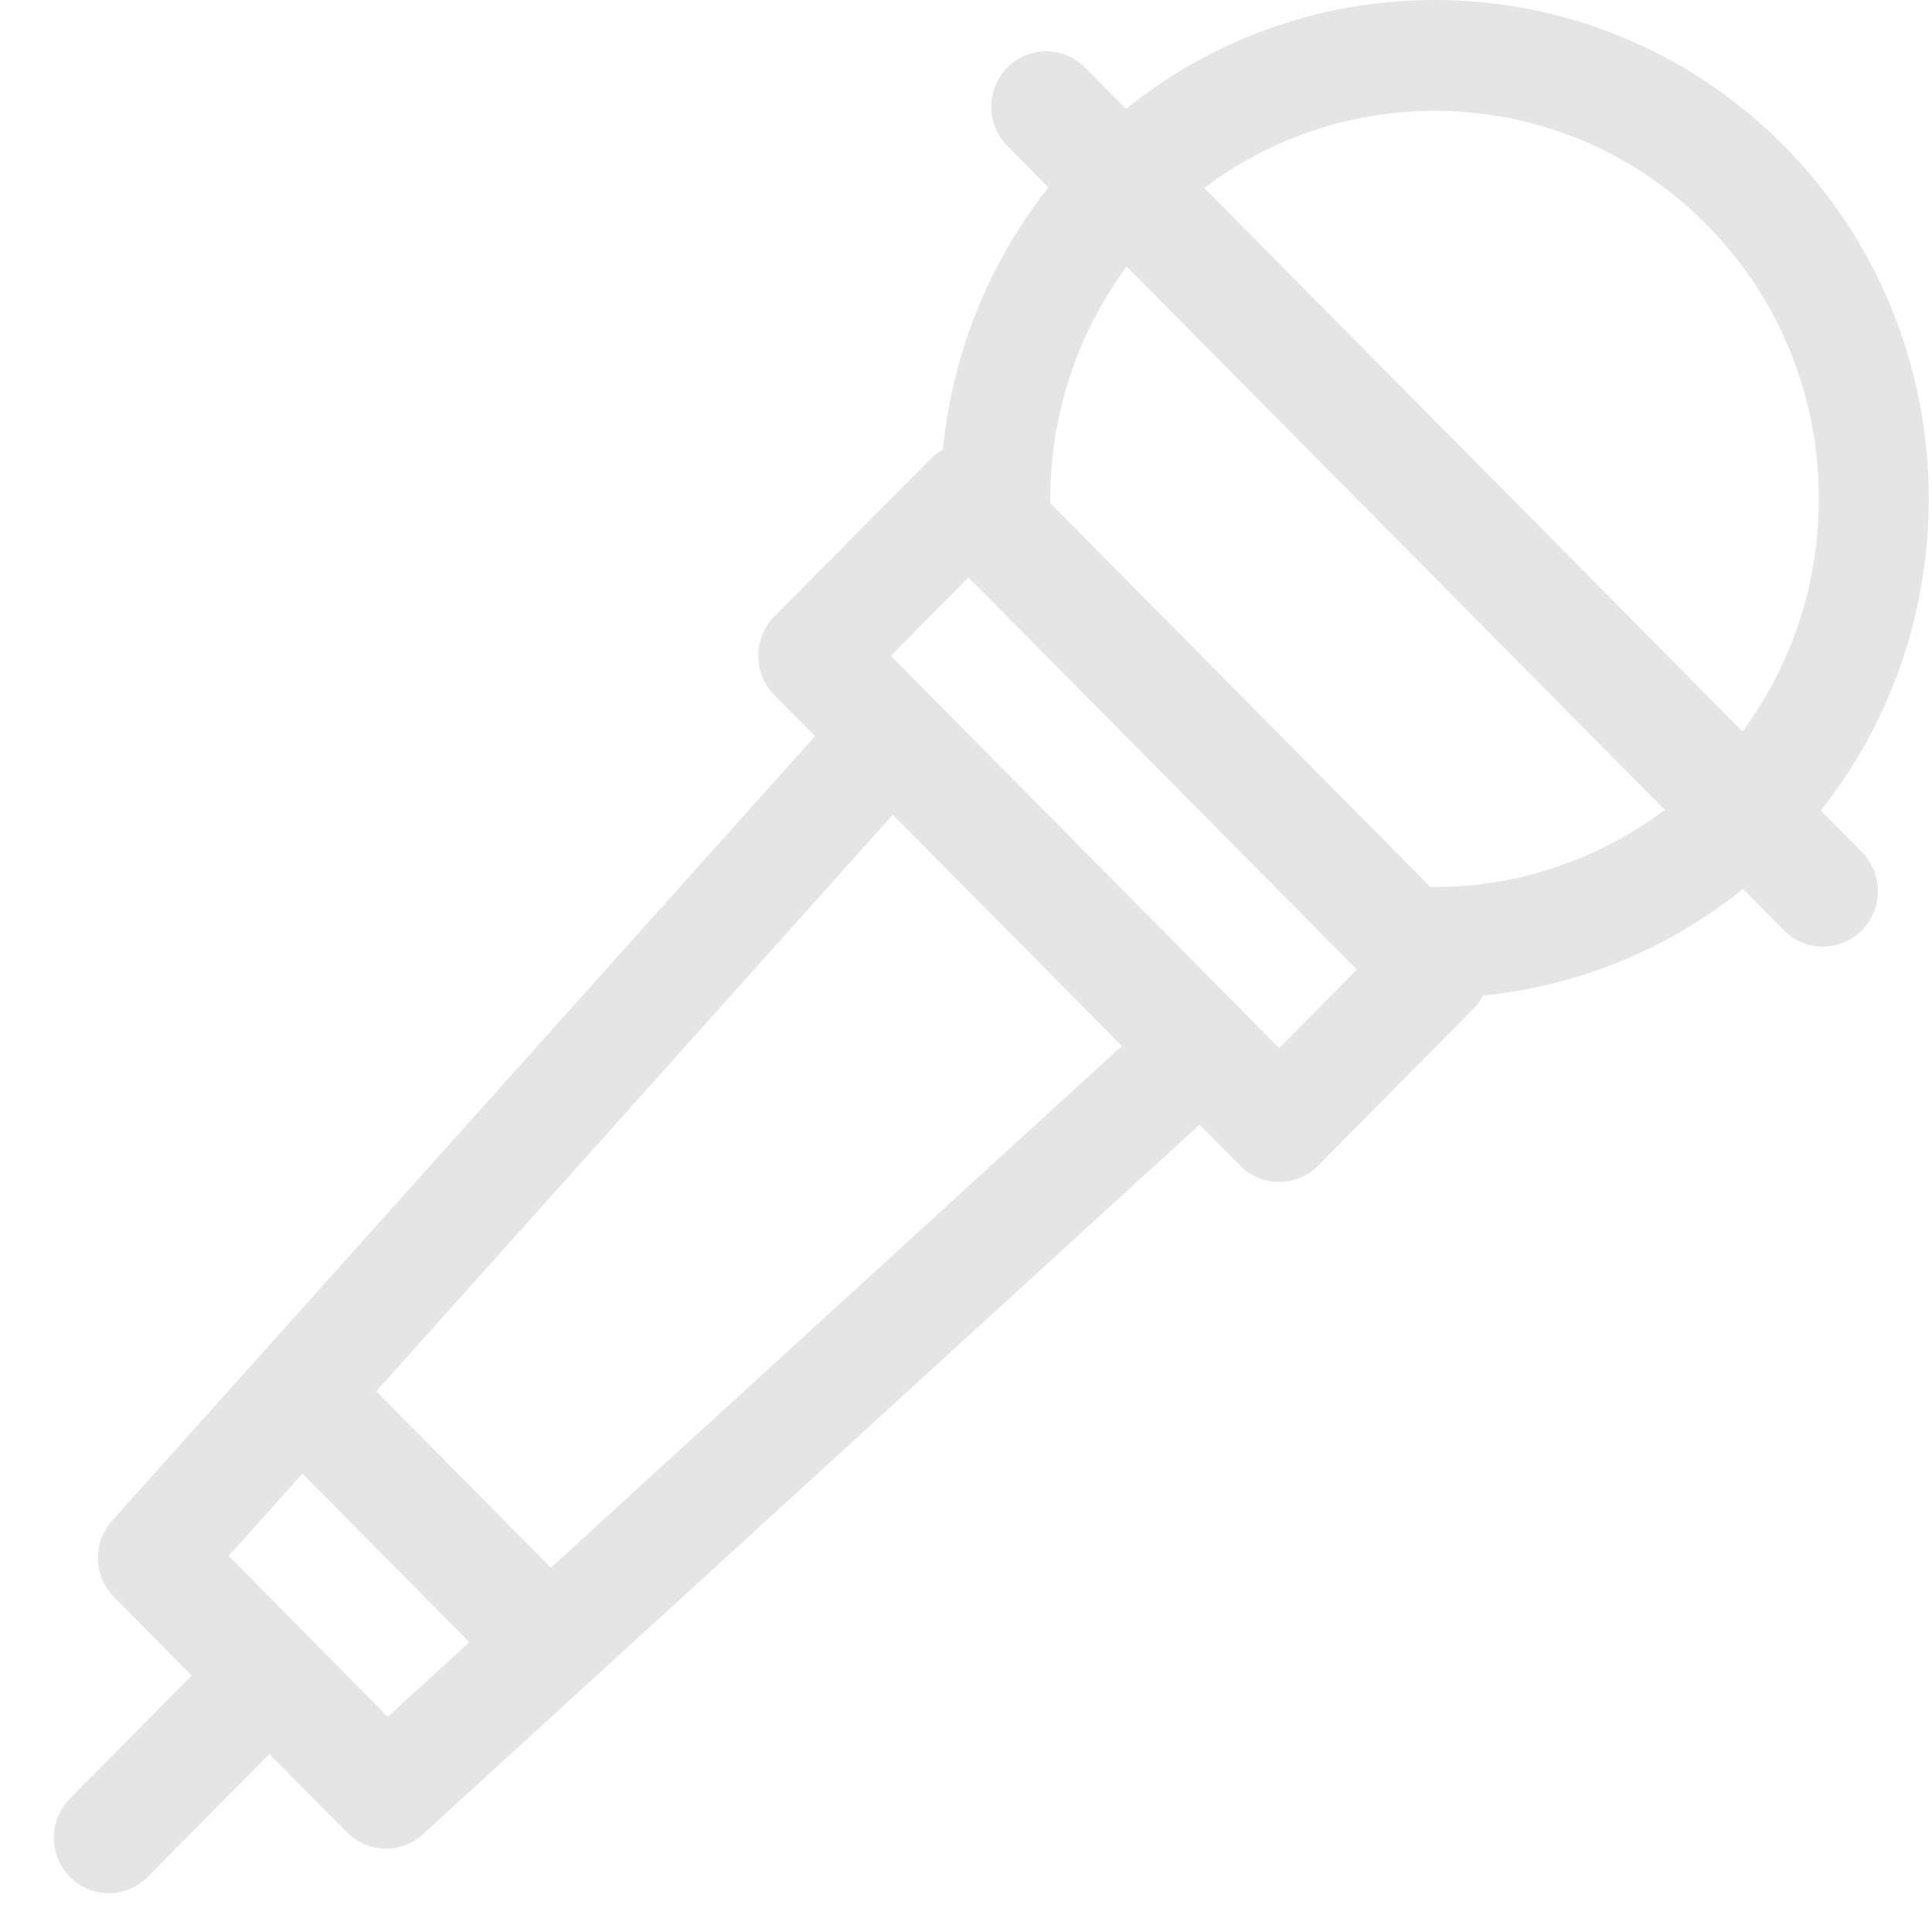
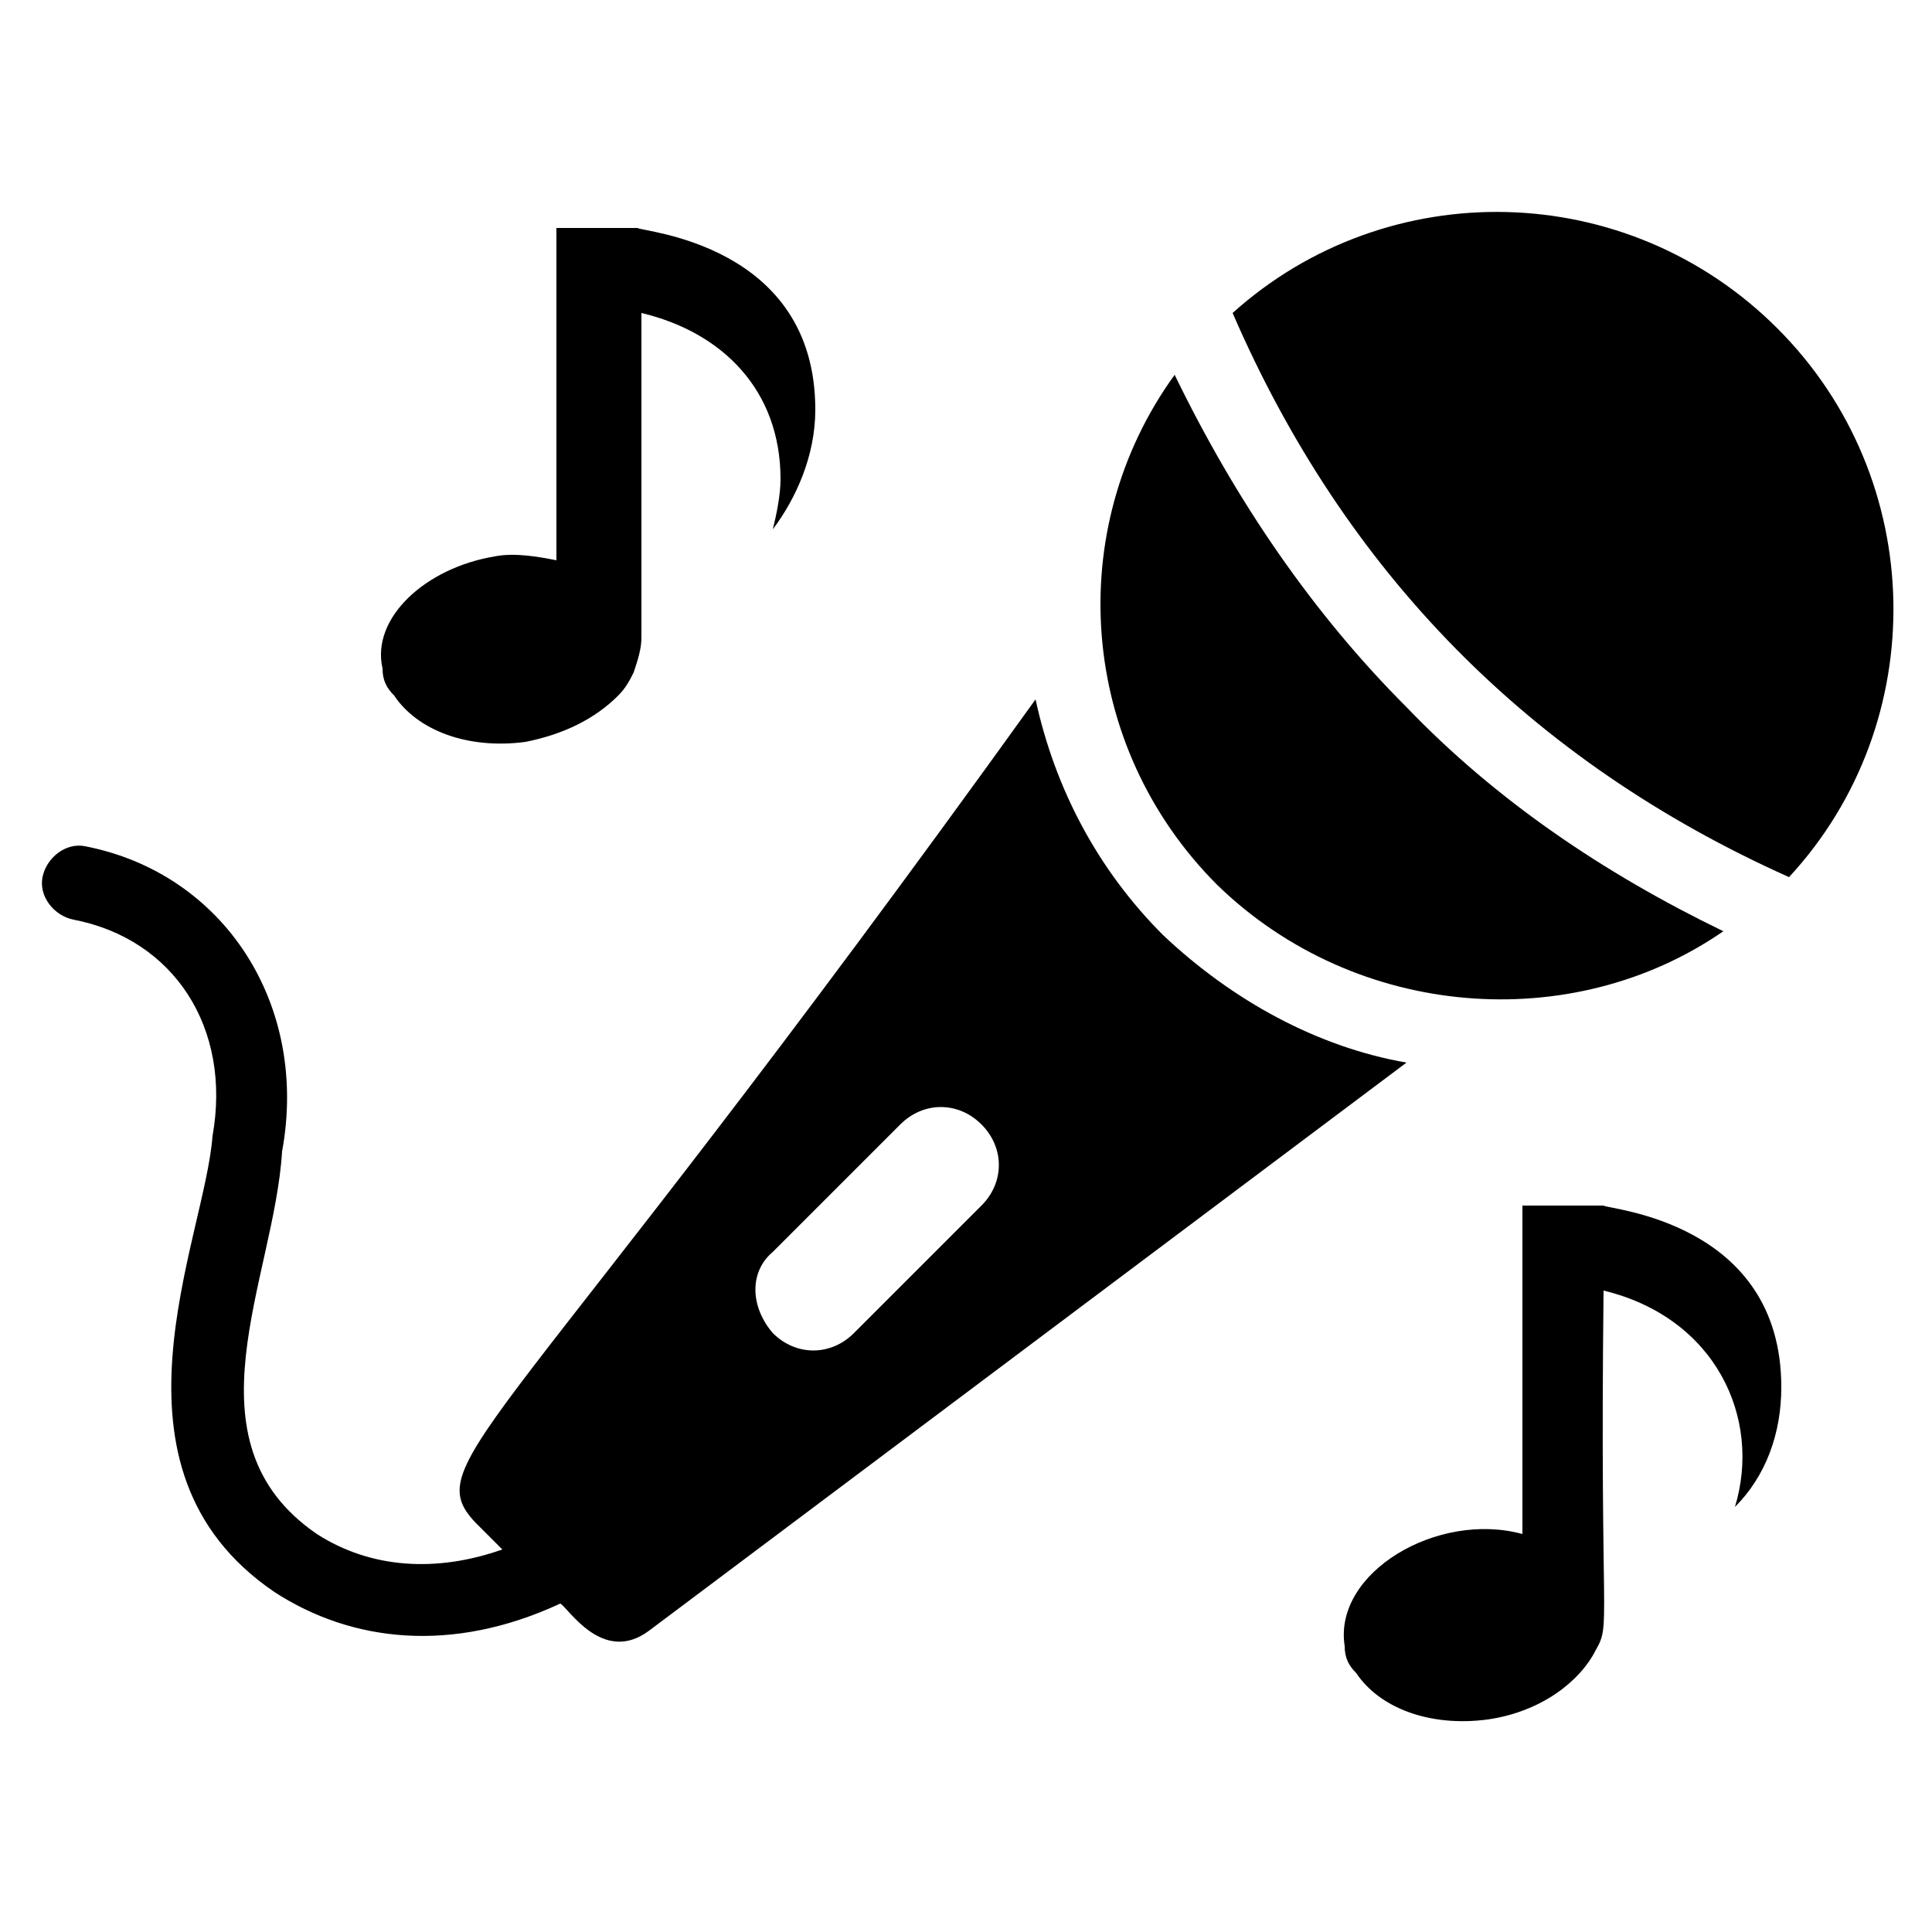
- <svg xmlns="http://www.w3.org/2000/svg" width="30" height="30" viewBox="0 0 30 30" fill="none">
-   <path d="M2.292 29.145L4.183 27.236L5.389 28.454C5.711 28.779 6.228 28.791 6.565 28.484L18.628 17.462L19.26 18.101C19.593 18.437 20.134 18.437 20.466 18.101L22.879 15.665C22.941 15.602 22.991 15.532 23.03 15.458C24.504 15.311 25.907 14.737 27.066 13.803L27.703 14.447C28.037 14.783 28.576 14.783 28.91 14.447C29.243 14.11 29.243 13.565 28.91 13.229L28.273 12.586C30.677 9.556 30.504 5.094 27.703 2.266C24.914 -0.55 20.496 -0.741 17.485 1.691L16.848 1.048C16.515 0.712 15.975 0.712 15.642 1.048C15.309 1.385 15.309 1.93 15.642 2.266L16.279 2.91C15.354 4.08 14.786 5.498 14.64 6.986C14.565 7.026 14.496 7.077 14.435 7.139L12.023 9.575C11.69 9.911 11.69 10.456 12.023 10.793L12.656 11.431L1.741 23.613C1.437 23.954 1.449 24.476 1.771 24.8L2.977 26.018L1.086 27.927C0.753 28.264 0.753 28.809 1.086 29.145C1.419 29.482 1.959 29.482 2.292 29.145ZM26.497 3.485C28.636 5.644 28.796 9.018 27.057 11.358L18.7 2.919C21.015 1.165 24.357 1.323 26.497 3.485ZM25.85 12.575C24.806 13.362 23.528 13.787 22.211 13.773L16.309 7.813C16.295 6.483 16.715 5.192 17.495 4.138L25.85 12.575ZM15.039 8.966L21.07 15.056L19.863 16.274L13.832 10.184L15.039 8.966ZM8.555 24.343L5.842 21.604L13.863 12.651L17.42 16.242L8.555 24.343ZM4.696 22.882L7.288 25.5L6.022 26.657L3.551 24.161L4.696 22.882Z" fill="#E5E5E5" />
+ <svg xmlns="http://www.w3.org/2000/svg" enable-background="new 0 0 50 50" viewBox="0 0 50 50">
+   <path d="M7.1,41.2c2,1.3,4.6,1.6,7.4,0.3c0.2,0.1,1.1,1.6,2.3,0.7l19.6-14.7c-2.3-0.4-4.5-1.6-6.3-3.3c-1.7-1.7-2.8-3.8-3.3-6.1   C13,37.3,10.8,37.8,12.3,39.4l0.7,0.7c-1.7,0.6-3.4,0.5-4.8-0.4c-3.5-2.4-1.1-6.6-0.9-9.9C8,26,5.8,22.6,2.2,21.9   c-0.5-0.1-1,0.3-1.1,0.8c-0.1,0.5,0.3,1,0.8,1.1c2.6,0.5,4.1,2.8,3.6,5.6C5.3,32.1,2.4,38,7.1,41.2z M20,32.4l3.3-3.3   c0.6-0.6,1.5-0.6,2.1,0c0.6,0.6,0.6,1.5,0,2.1l-3.3,3.3c-0.6,0.6-1.5,0.6-2.1,0C19.4,33.8,19.4,32.9,20,32.4z" />
+   <path d="M44.6,24.1c-3.1-1.5-5.9-3.4-8.2-5.8c-2.4-2.4-4.4-5.3-6-8.6c-2.9,4-2.5,9.6,1.1,13.2C35.1,26.4,40.7,26.8,44.6,24.1z" />
+   <path d="M46 8.5c-3.9-3.9-10.1-4-14.1-.4 2.9 6.7 7.7 11.6 14.4 14.6C50 18.7 49.9 12.4 46 8.5zM21.1 10.6c0-4.3-4.5-4.6-4.6-4.7v0h-2.1c0 .2 0 8.8 0 8.6-.5-.1-1.1-.2-1.6-.1-1.8.3-3.2 1.6-2.9 2.9 0 .3.1.5.3.7.6.9 1.9 1.4 3.4 1.2 1-.2 1.8-.6 2.4-1.2.2-.2.3-.4.4-.6 0 0 0 0 0 0 .1-.3.2-.6.2-.9V8.1c2.1.5 3.6 2 3.6 4.3 0 .4-.1.9-.2 1.3C20.6 12.9 21.1 11.8 21.1 10.6zM46.1 35.9c0-4.3-4.5-4.6-4.6-4.7v0h-2.1v1 7.5c-2.2-.6-4.9 1-4.6 2.9 0 .3.1.5.3.7.6.9 1.9 1.4 3.4 1.2 1.4-.2 2.4-1 2.8-1.8 0 0 0 0 0 0 .4-.7.1-.5.2-9.3 2.9.7 4.1 3.3 3.4 5.6C45.7 38.2 46.1 37.1 46.1 35.9z" />
</svg>
